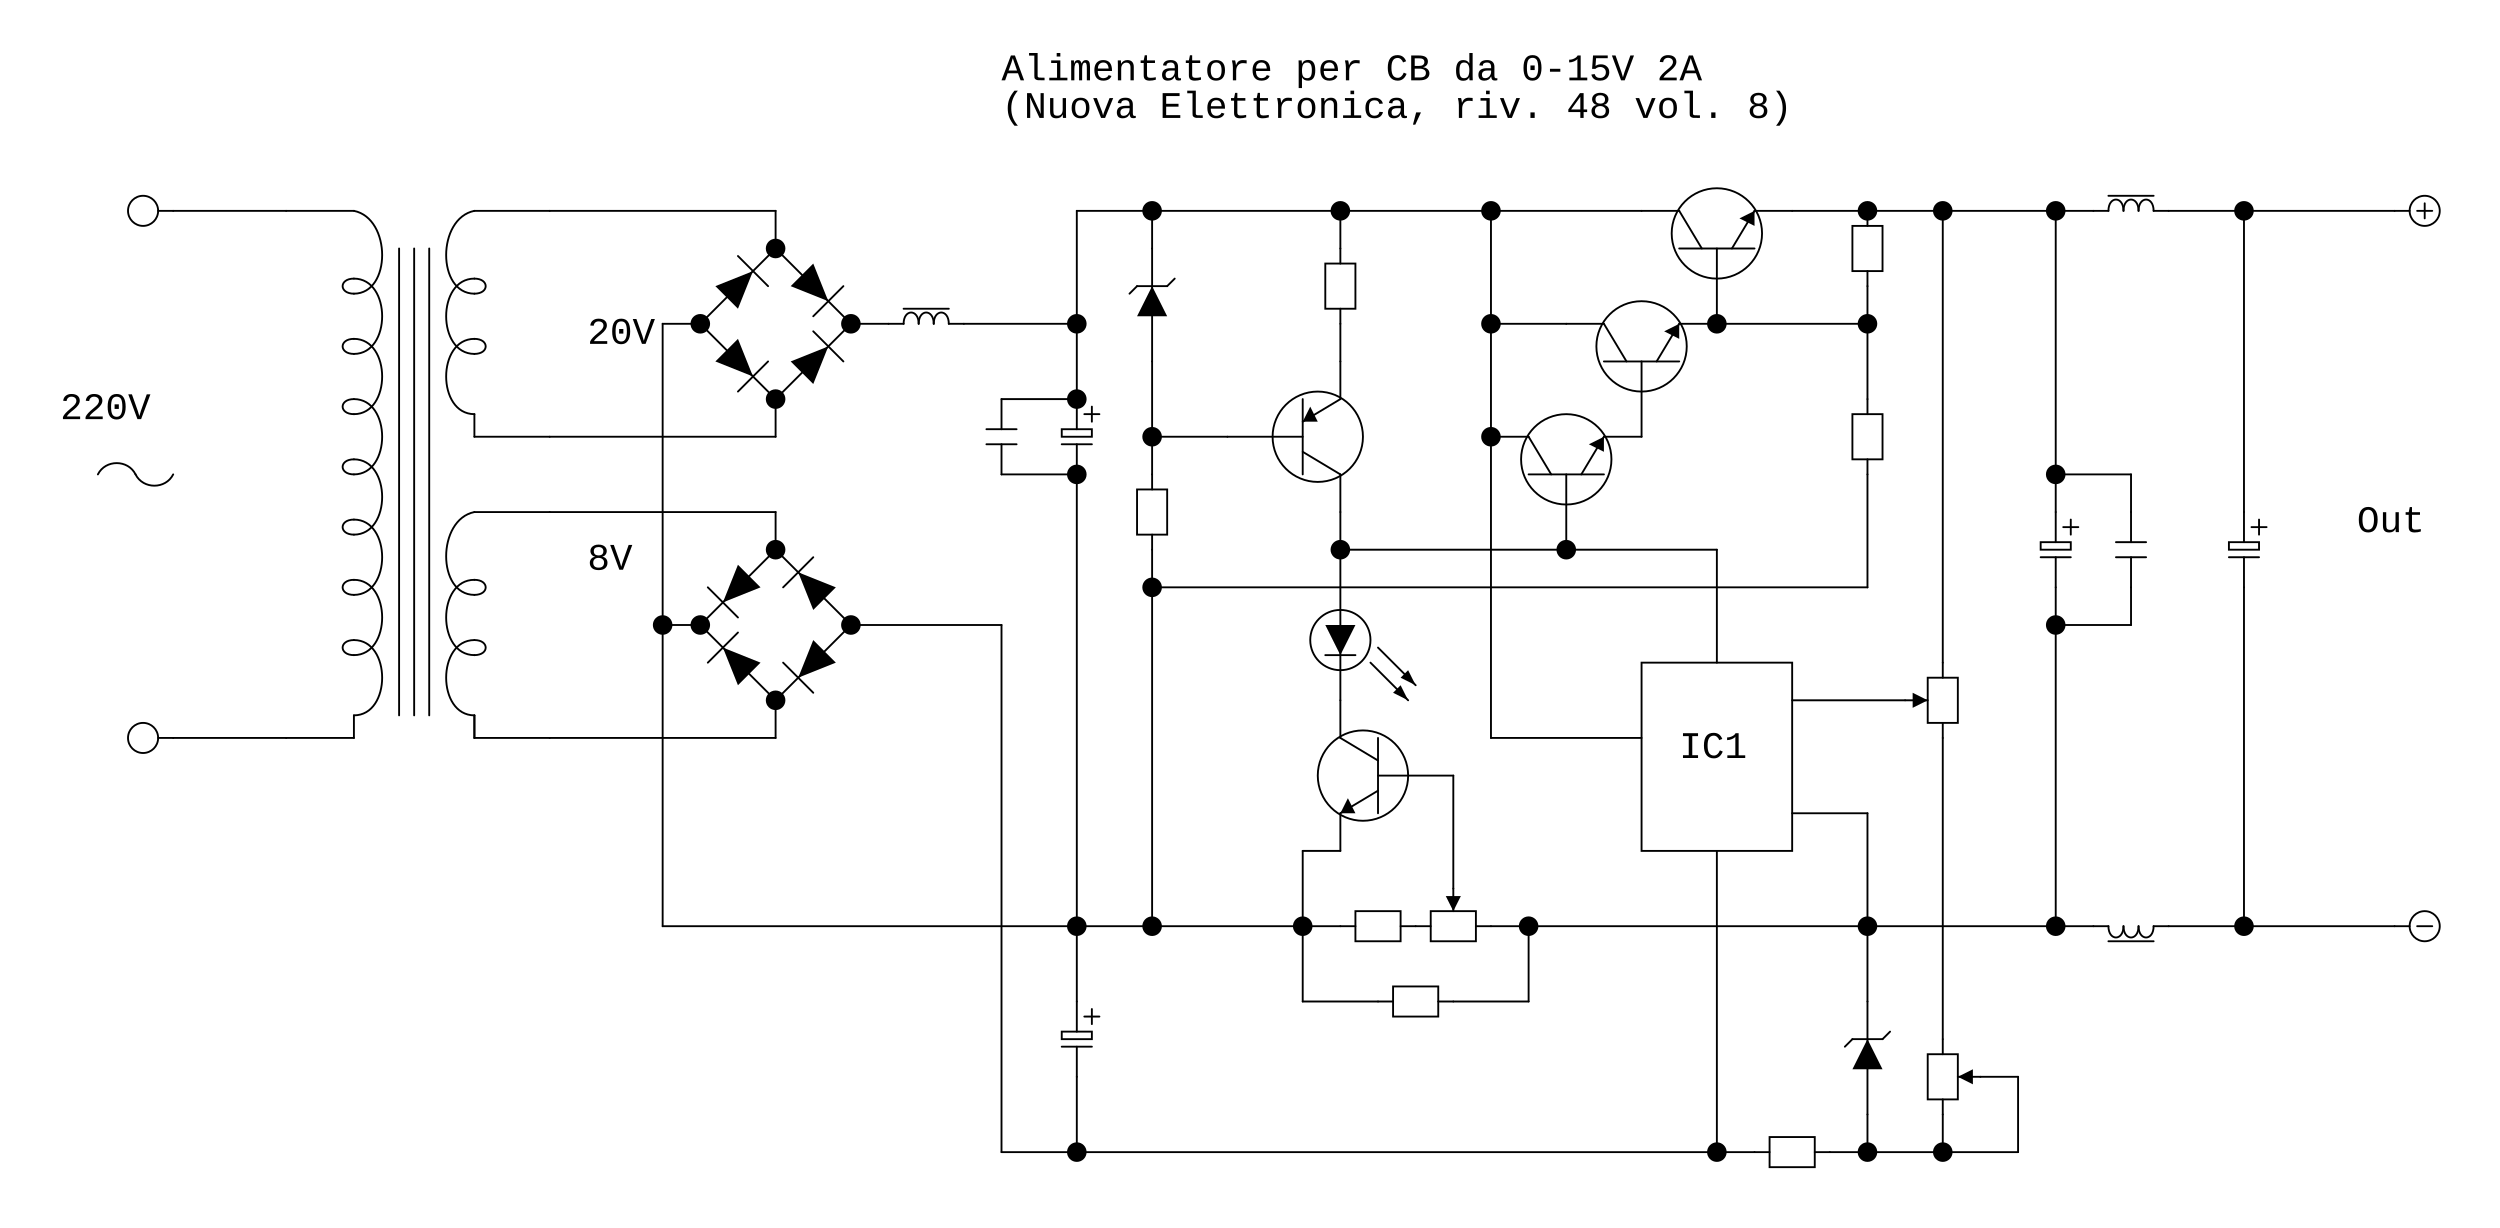
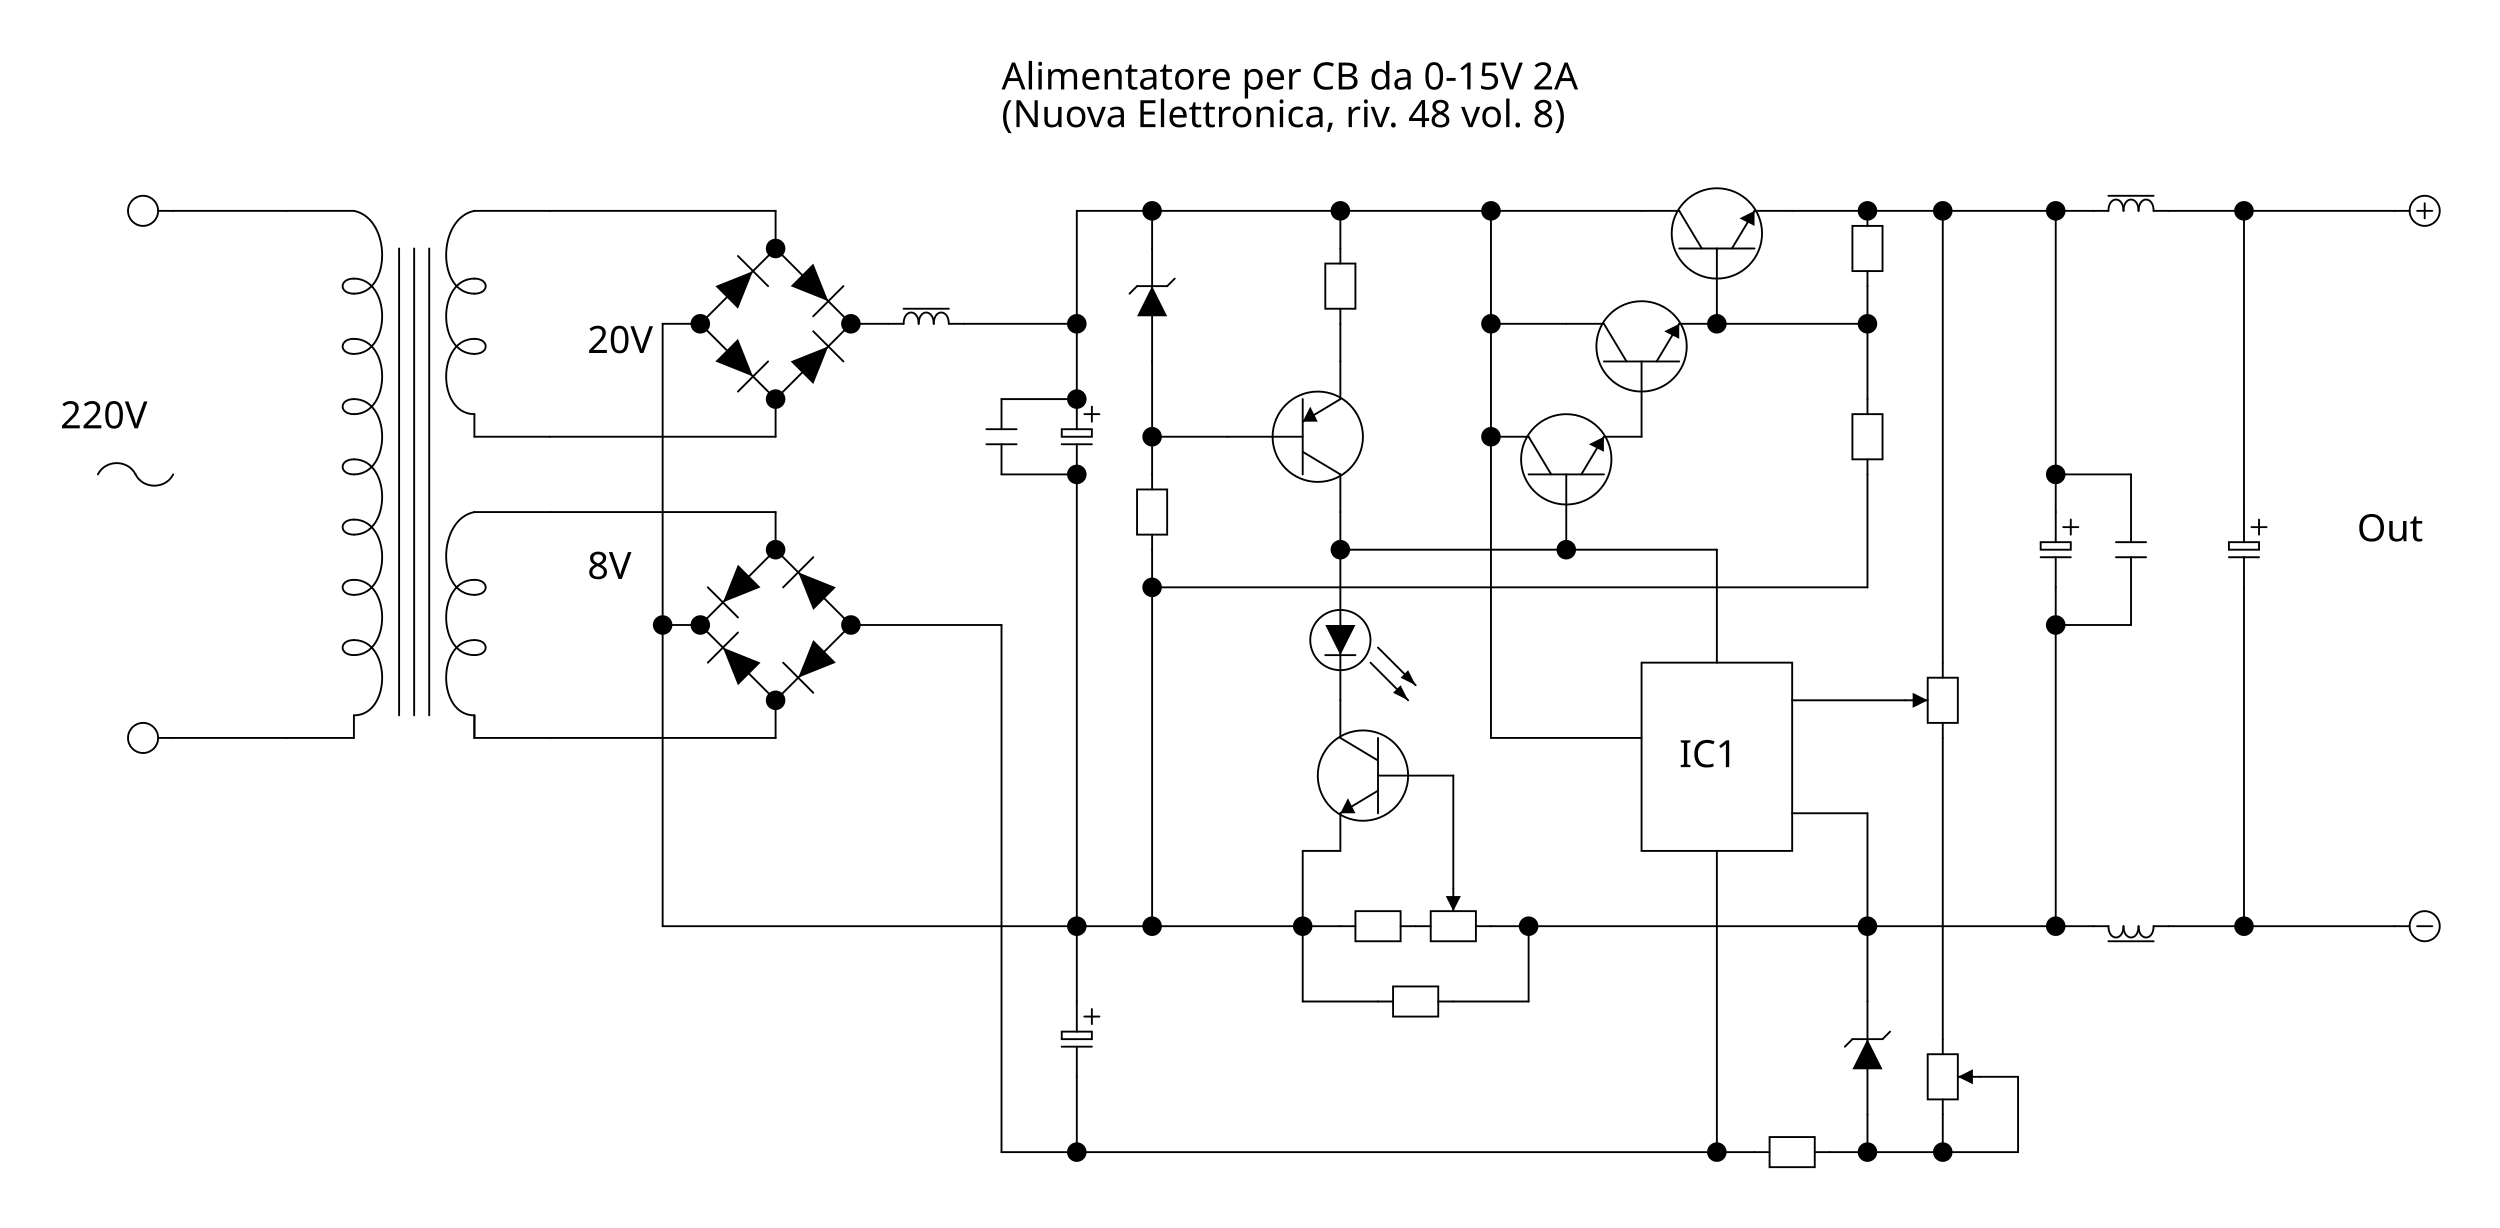
<svg xmlns="http://www.w3.org/2000/svg" width="332.00" height="163.00" viewBox="2.00 -3.00 332.00 163.00" fill="none">
-   <text x="10.00" y="50.00" font-family="Courier New" font-size="5.00" fill="rgb(0,0,0)" textLength="12.00" lengthAdjust="spacingAndGlyphs" dominant-baseline="hanging">220V</text>
+   <text x="10.00" y="50.00" font-family="Courier Prime" font-size="5.00" fill="rgb(0,0,0)" textLength="12.00" lengthAdjust="spacingAndGlyphs" dominant-baseline="hanging">220V</text>
  <line x1="75.00" y1="25.00" x2="105.00" y2="25.00" stroke="rgb(0,0,0)" stroke-width="0.25" stroke-linecap="round" />
  <line x1="75.00" y1="55.00" x2="105.00" y2="55.00" stroke="rgb(0,0,0)" stroke-width="0.25" stroke-linecap="round" />
  <line x1="75.00" y1="65.00" x2="105.00" y2="65.00" stroke="rgb(0,0,0)" stroke-width="0.25" stroke-linecap="round" />
  <line x1="75.00" y1="95.00" x2="105.00" y2="95.00" stroke="rgb(0,0,0)" stroke-width="0.25" stroke-linecap="round" />
  <line x1="105.00" y1="25.00" x2="105.00" y2="30.00" stroke="rgb(0,0,0)" stroke-width="0.25" stroke-linecap="round" />
  <line x1="105.00" y1="50.00" x2="105.00" y2="55.00" stroke="rgb(0,0,0)" stroke-width="0.25" stroke-linecap="round" />
  <line x1="105.00" y1="65.00" x2="105.00" y2="70.00" stroke="rgb(0,0,0)" stroke-width="0.25" stroke-linecap="round" />
  <line x1="105.00" y1="90.00" x2="105.00" y2="95.00" stroke="rgb(0,0,0)" stroke-width="0.25" stroke-linecap="round" />
  <circle cx="105.00" cy="30.00" r="1.30" fill="rgb(0,0,0)" />
  <circle cx="105.00" cy="50.00" r="1.30" fill="rgb(0,0,0)" />
  <circle cx="105.00" cy="70.00" r="1.30" fill="rgb(0,0,0)" />
  <circle cx="105.00" cy="90.00" r="1.30" fill="rgb(0,0,0)" />
-   <text x="80.00" y="40.00" font-family="Courier New" font-size="5.00" fill="rgb(0,0,0)" textLength="9.00" lengthAdjust="spacingAndGlyphs" dominant-baseline="hanging">20V</text>
-   <text x="80.00" y="70.00" font-family="Courier New" font-size="5.00" fill="rgb(0,0,0)" textLength="6.00" lengthAdjust="spacingAndGlyphs" dominant-baseline="hanging">8V</text>
+   <text x="80.00" y="40.00" font-family="Courier Prime" font-size="5.00" fill="rgb(0,0,0)" textLength="9.00" lengthAdjust="spacingAndGlyphs" dominant-baseline="hanging">20V</text>
+   <text x="80.00" y="70.00" font-family="Courier Prime" font-size="5.00" fill="rgb(0,0,0)" textLength="6.00" lengthAdjust="spacingAndGlyphs" dominant-baseline="hanging">8V</text>
  <line x1="95.00" y1="40.00" x2="90.00" y2="40.00" stroke="rgb(0,0,0)" stroke-width="0.25" stroke-linecap="round" />
  <line x1="90.00" y1="40.00" x2="90.00" y2="120.00" stroke="rgb(0,0,0)" stroke-width="0.25" stroke-linecap="round" />
  <line x1="95.00" y1="80.00" x2="90.00" y2="80.00" stroke="rgb(0,0,0)" stroke-width="0.25" stroke-linecap="round" />
  <circle cx="90.00" cy="80.00" r="1.30" fill="rgb(0,0,0)" />
  <circle cx="95.00" cy="80.00" r="1.30" fill="rgb(0,0,0)" />
  <circle cx="115.00" cy="80.00" r="1.30" fill="rgb(0,0,0)" />
  <circle cx="115.00" cy="40.00" r="1.30" fill="rgb(0,0,0)" />
  <circle cx="95.00" cy="40.00" r="1.30" fill="rgb(0,0,0)" />
  <line x1="115.00" y1="40.00" x2="120.00" y2="40.00" stroke="rgb(0,0,0)" stroke-width="0.25" stroke-linecap="round" />
  <line x1="130.00" y1="40.00" x2="145.00" y2="40.00" stroke="rgb(0,0,0)" stroke-width="0.25" stroke-linecap="round" />
  <line x1="145.00" y1="50.00" x2="135.00" y2="50.00" stroke="rgb(0,0,0)" stroke-width="0.25" stroke-linecap="round" />
  <line x1="145.00" y1="25.00" x2="145.00" y2="50.00" stroke="rgb(0,0,0)" stroke-width="0.25" stroke-linecap="round" />
  <line x1="135.00" y1="60.00" x2="145.00" y2="60.00" stroke="rgb(0,0,0)" stroke-width="0.25" stroke-linecap="round" />
  <line x1="145.00" y1="60.00" x2="145.00" y2="130.00" stroke="rgb(0,0,0)" stroke-width="0.25" stroke-linecap="round" />
  <line x1="115.00" y1="80.00" x2="135.00" y2="80.00" stroke="rgb(0,0,0)" stroke-width="0.25" stroke-linecap="round" />
  <line x1="135.00" y1="80.00" x2="135.00" y2="150.00" stroke="rgb(0,0,0)" stroke-width="0.25" stroke-linecap="round" />
  <line x1="135.00" y1="150.00" x2="235.00" y2="150.00" stroke="rgb(0,0,0)" stroke-width="0.25" stroke-linecap="round" />
  <circle cx="145.00" cy="150.00" r="1.30" fill="rgb(0,0,0)" />
  <circle cx="145.00" cy="60.00" r="1.30" fill="rgb(0,0,0)" />
  <circle cx="145.00" cy="50.00" r="1.30" fill="rgb(0,0,0)" />
  <circle cx="145.00" cy="40.00" r="1.30" fill="rgb(0,0,0)" />
  <line x1="145.00" y1="140.00" x2="145.00" y2="150.00" stroke="rgb(0,0,0)" stroke-width="0.25" stroke-linecap="round" />
  <line x1="145.00" y1="25.00" x2="220.00" y2="25.00" stroke="rgb(0,0,0)" stroke-width="0.25" stroke-linecap="round" />
  <line x1="155.00" y1="25.00" x2="155.00" y2="30.00" stroke="rgb(0,0,0)" stroke-width="0.25" stroke-linecap="round" />
  <line x1="155.00" y1="45.00" x2="155.00" y2="60.00" stroke="rgb(0,0,0)" stroke-width="0.25" stroke-linecap="round" />
  <line x1="155.00" y1="70.00" x2="155.00" y2="120.00" stroke="rgb(0,0,0)" stroke-width="0.25" stroke-linecap="round" />
  <line x1="165.00" y1="55.00" x2="155.00" y2="55.00" stroke="rgb(0,0,0)" stroke-width="0.25" stroke-linecap="round" />
  <circle cx="155.00" cy="25.00" r="1.30" fill="rgb(0,0,0)" />
  <circle cx="155.00" cy="55.00" r="1.30" fill="rgb(0,0,0)" />
  <line x1="180.00" y1="25.00" x2="180.00" y2="30.00" stroke="rgb(0,0,0)" stroke-width="0.25" stroke-linecap="round" />
  <line x1="180.00" y1="40.00" x2="180.00" y2="45.00" stroke="rgb(0,0,0)" stroke-width="0.25" stroke-linecap="round" />
  <circle cx="180.00" cy="25.00" r="1.30" fill="rgb(0,0,0)" />
  <line x1="90.00" y1="120.00" x2="180.00" y2="120.00" stroke="rgb(0,0,0)" stroke-width="0.25" stroke-linecap="round" />
  <circle cx="145.00" cy="120.00" r="1.30" fill="rgb(0,0,0)" />
  <circle cx="155.00" cy="120.00" r="1.30" fill="rgb(0,0,0)" />
  <line x1="175.00" y1="130.00" x2="185.00" y2="130.00" stroke="rgb(0,0,0)" stroke-width="0.25" stroke-linecap="round" />
  <line x1="195.00" y1="130.00" x2="205.00" y2="130.00" stroke="rgb(0,0,0)" stroke-width="0.25" stroke-linecap="round" />
  <line x1="205.00" y1="130.00" x2="205.00" y2="120.00" stroke="rgb(0,0,0)" stroke-width="0.25" stroke-linecap="round" />
  <line x1="200.00" y1="120.00" x2="280.00" y2="120.00" stroke="rgb(0,0,0)" stroke-width="0.25" stroke-linecap="round" />
  <line x1="195.00" y1="115.00" x2="195.00" y2="100.00" stroke="rgb(0,0,0)" stroke-width="0.25" stroke-linecap="round" />
  <line x1="180.00" y1="110.00" x2="175.00" y2="110.00" stroke="rgb(0,0,0)" stroke-width="0.25" stroke-linecap="round" />
  <line x1="175.00" y1="110.00" x2="175.00" y2="130.00" stroke="rgb(0,0,0)" stroke-width="0.25" stroke-linecap="round" />
  <line x1="180.00" y1="65.00" x2="180.00" y2="75.00" stroke="rgb(0,0,0)" stroke-width="0.25" stroke-linecap="round" />
  <circle cx="175.00" cy="120.00" r="1.30" fill="rgb(0,0,0)" />
  <circle cx="205.00" cy="120.00" r="1.30" fill="rgb(0,0,0)" />
  <line x1="155.00" y1="75.00" x2="250.00" y2="75.00" stroke="rgb(0,0,0)" stroke-width="0.25" stroke-linecap="round" />
  <circle cx="155.00" cy="75.00" r="1.30" fill="rgb(0,0,0)" />
  <line x1="200.00" y1="25.00" x2="200.00" y2="95.00" stroke="rgb(0,0,0)" stroke-width="0.25" stroke-linecap="round" />
  <line x1="200.00" y1="95.00" x2="220.00" y2="95.00" stroke="rgb(0,0,0)" stroke-width="0.25" stroke-linecap="round" />
  <line x1="210.00" y1="40.00" x2="200.00" y2="40.00" stroke="rgb(0,0,0)" stroke-width="0.25" stroke-linecap="round" />
  <line x1="240.00" y1="25.00" x2="280.00" y2="25.00" stroke="rgb(0,0,0)" stroke-width="0.25" stroke-linecap="round" />
  <line x1="230.00" y1="40.00" x2="250.00" y2="40.00" stroke="rgb(0,0,0)" stroke-width="0.25" stroke-linecap="round" />
  <line x1="250.00" y1="35.00" x2="250.00" y2="50.00" stroke="rgb(0,0,0)" stroke-width="0.25" stroke-linecap="round" />
  <circle cx="200.00" cy="25.00" r="1.30" fill="rgb(0,0,0)" />
  <circle cx="200.00" cy="40.00" r="1.30" fill="rgb(0,0,0)" />
  <circle cx="200.00" cy="55.00" r="1.30" fill="rgb(0,0,0)" />
  <line x1="230.00" y1="70.00" x2="180.00" y2="70.00" stroke="rgb(0,0,0)" stroke-width="0.25" stroke-linecap="round" />
  <line x1="230.00" y1="70.00" x2="230.00" y2="85.00" stroke="rgb(0,0,0)" stroke-width="0.25" stroke-linecap="round" />
  <circle cx="210.00" cy="70.00" r="1.30" fill="rgb(0,0,0)" />
  <circle cx="180.00" cy="70.00" r="1.30" fill="rgb(0,0,0)" />
  <line x1="250.00" y1="60.00" x2="250.00" y2="75.00" stroke="rgb(0,0,0)" stroke-width="0.25" stroke-linecap="round" />
  <circle cx="250.00" cy="25.00" r="1.30" fill="rgb(0,0,0)" />
  <circle cx="250.00" cy="40.00" r="1.30" fill="rgb(0,0,0)" />
-   <text x="225.00" y="95.00" font-family="Courier New" font-size="5.00" fill="rgb(0,0,0)" textLength="9.00" lengthAdjust="spacingAndGlyphs" dominant-baseline="hanging">IC1</text>
+   <text x="225.00" y="95.00" font-family="Courier Prime" font-size="5.00" fill="rgb(0,0,0)" textLength="9.00" lengthAdjust="spacingAndGlyphs" dominant-baseline="hanging">IC1</text>
  <line x1="230.00" y1="110.00" x2="230.00" y2="150.00" stroke="rgb(0,0,0)" stroke-width="0.25" stroke-linecap="round" />
  <circle cx="230.00" cy="40.00" r="1.30" fill="rgb(0,0,0)" />
  <line x1="240.00" y1="90.00" x2="255.00" y2="90.00" stroke="rgb(0,0,0)" stroke-width="0.25" stroke-linecap="round" />
  <line x1="260.00" y1="85.00" x2="260.00" y2="25.00" stroke="rgb(0,0,0)" stroke-width="0.25" stroke-linecap="round" />
  <line x1="260.00" y1="95.00" x2="260.00" y2="135.00" stroke="rgb(0,0,0)" stroke-width="0.25" stroke-linecap="round" />
  <line x1="245.00" y1="150.00" x2="270.00" y2="150.00" stroke="rgb(0,0,0)" stroke-width="0.25" stroke-linecap="round" />
  <line x1="270.00" y1="150.00" x2="270.00" y2="140.00" stroke="rgb(0,0,0)" stroke-width="0.25" stroke-linecap="round" />
  <line x1="270.00" y1="140.00" x2="265.00" y2="140.00" stroke="rgb(0,0,0)" stroke-width="0.25" stroke-linecap="round" />
  <line x1="260.00" y1="145.00" x2="260.00" y2="150.00" stroke="rgb(0,0,0)" stroke-width="0.25" stroke-linecap="round" />
  <line x1="250.00" y1="130.00" x2="250.00" y2="105.00" stroke="rgb(0,0,0)" stroke-width="0.25" stroke-linecap="round" />
  <circle cx="250.00" cy="120.00" r="1.30" fill="rgb(0,0,0)" />
  <line x1="250.00" y1="145.00" x2="250.00" y2="150.00" stroke="rgb(0,0,0)" stroke-width="0.25" stroke-linecap="round" />
  <circle cx="250.00" cy="150.00" r="1.30" fill="rgb(0,0,0)" />
  <circle cx="230.00" cy="150.00" r="1.30" fill="rgb(0,0,0)" />
  <circle cx="260.00" cy="150.00" r="1.30" fill="rgb(0,0,0)" />
  <line x1="240.00" y1="105.00" x2="250.00" y2="105.00" stroke="rgb(0,0,0)" stroke-width="0.25" stroke-linecap="round" />
  <line x1="275.00" y1="25.00" x2="275.00" y2="65.00" stroke="rgb(0,0,0)" stroke-width="0.25" stroke-linecap="round" />
  <line x1="275.00" y1="60.00" x2="285.00" y2="60.00" stroke="rgb(0,0,0)" stroke-width="0.25" stroke-linecap="round" />
  <line x1="285.00" y1="60.00" x2="285.00" y2="65.00" stroke="rgb(0,0,0)" stroke-width="0.25" stroke-linecap="round" />
  <line x1="285.00" y1="75.00" x2="285.00" y2="80.00" stroke="rgb(0,0,0)" stroke-width="0.25" stroke-linecap="round" />
  <line x1="285.00" y1="80.00" x2="275.00" y2="80.00" stroke="rgb(0,0,0)" stroke-width="0.25" stroke-linecap="round" />
  <line x1="275.00" y1="75.00" x2="275.00" y2="120.00" stroke="rgb(0,0,0)" stroke-width="0.25" stroke-linecap="round" />
  <line x1="300.00" y1="25.00" x2="300.00" y2="65.00" stroke="rgb(0,0,0)" stroke-width="0.25" stroke-linecap="round" />
  <line x1="300.00" y1="75.00" x2="300.00" y2="120.00" stroke="rgb(0,0,0)" stroke-width="0.25" stroke-linecap="round" />
  <circle cx="260.00" cy="25.00" r="1.30" fill="rgb(0,0,0)" />
  <circle cx="275.00" cy="25.00" r="1.30" fill="rgb(0,0,0)" />
  <circle cx="300.00" cy="25.00" r="1.30" fill="rgb(0,0,0)" />
  <circle cx="275.00" cy="60.00" r="1.30" fill="rgb(0,0,0)" />
  <circle cx="275.00" cy="80.00" r="1.30" fill="rgb(0,0,0)" />
  <circle cx="275.00" cy="120.00" r="1.30" fill="rgb(0,0,0)" />
  <circle cx="300.00" cy="120.00" r="1.30" fill="rgb(0,0,0)" />
-   <text x="315.00" y="65.00" font-family="Courier New" font-size="5.00" fill="rgb(0,0,0)" textLength="9.00" lengthAdjust="spacingAndGlyphs" dominant-baseline="hanging">Out</text>
-   <text x="135.00" y="5.00" font-family="Courier New" font-size="5.00" fill="rgb(0,0,0)" textLength="93.00" lengthAdjust="spacingAndGlyphs" dominant-baseline="hanging">Alimentatore per CB da 0-15V 2A</text>
-   <text x="135.00" y="10.00" font-family="Courier New" font-size="5.00" fill="rgb(0,0,0)" textLength="105.00" lengthAdjust="spacingAndGlyphs" dominant-baseline="hanging">(Nuova Elettronica, riv. 48 vol. 8)</text>
+   <text x="315.00" y="65.00" font-family="Courier Prime" font-size="5.00" fill="rgb(0,0,0)" textLength="9.00" lengthAdjust="spacingAndGlyphs" dominant-baseline="hanging">Out</text>
+   <text x="135.00" y="5.00" font-family="Courier Prime" font-size="5.00" fill="rgb(0,0,0)" textLength="93.00" lengthAdjust="spacingAndGlyphs" dominant-baseline="hanging">Alimentatore per CB da 0-15V 2A</text>
+   <text x="135.00" y="10.00" font-family="Courier Prime" font-size="5.00" fill="rgb(0,0,0)" textLength="105.00" lengthAdjust="spacingAndGlyphs" dominant-baseline="hanging">(Nuova Elettronica, riv. 48 vol. 8)</text>
  <line x1="40.00" y1="25.00" x2="25.00" y2="25.00" stroke="rgb(0,0,0)" stroke-width="0.25" stroke-linecap="round" />
  <line x1="40.00" y1="95.00" x2="25.00" y2="95.00" stroke="rgb(0,0,0)" stroke-width="0.25" stroke-linecap="round" />
  <line x1="290.00" y1="25.00" x2="320.00" y2="25.00" stroke="rgb(0,0,0)" stroke-width="0.25" stroke-linecap="round" />
  <line x1="290.00" y1="120.00" x2="320.00" y2="120.00" stroke="rgb(0,0,0)" stroke-width="0.25" stroke-linecap="round" />
  <line x1="25.00" y1="25.00" x2="23.00" y2="25.00" stroke="rgb(0,0,0)" stroke-width="0.25" stroke-linecap="round" />
  <ellipse cx="21.00" cy="25.00" rx="2.00" ry="2.00" fill="none" stroke="rgb(0,0,0)" stroke-width="0.25" />
  <line x1="25.00" y1="95.00" x2="23.00" y2="95.00" stroke="rgb(0,0,0)" stroke-width="0.25" stroke-linecap="round" />
  <ellipse cx="21.00" cy="95.00" rx="2.00" ry="2.00" fill="none" stroke="rgb(0,0,0)" stroke-width="0.25" />
  <path d="M 15.00,60.00 C 16.00,58.00 19.00,58.00 20.00,60.00" fill="none" stroke="rgb(0,0,0)" stroke-width="0.25" stroke-linecap="round" />
  <path d="M 25.00,60.00 C 24.00,62.00 21.00,62.00 20.00,60.00" fill="none" stroke="rgb(0,0,0)" stroke-width="0.25" stroke-linecap="round" />
  <line x1="49.00" y1="25.00" x2="40.00" y2="25.00" stroke="rgb(0,0,0)" stroke-width="0.25" stroke-linecap="round" />
  <line x1="65.00" y1="55.00" x2="75.00" y2="55.00" stroke="rgb(0,0,0)" stroke-width="0.25" stroke-linecap="round" />
  <line x1="65.00" y1="25.00" x2="75.00" y2="25.00" stroke="rgb(0,0,0)" stroke-width="0.25" stroke-linecap="round" />
  <line x1="65.00" y1="65.00" x2="75.00" y2="65.00" stroke="rgb(0,0,0)" stroke-width="0.25" stroke-linecap="round" />
  <line x1="65.00" y1="92.00" x2="65.00" y2="95.00" stroke="rgb(0,0,0)" stroke-width="0.25" stroke-linecap="round" />
  <line x1="65.00" y1="95.00" x2="75.00" y2="95.00" stroke="rgb(0,0,0)" stroke-width="0.25" stroke-linecap="round" />
  <line x1="59.00" y1="30.00" x2="59.00" y2="92.00" stroke="rgb(0,0,0)" stroke-width="0.25" stroke-linecap="round" />
  <line x1="57.00" y1="30.00" x2="57.00" y2="92.00" stroke="rgb(0,0,0)" stroke-width="0.25" stroke-linecap="round" />
  <line x1="55.00" y1="30.00" x2="55.00" y2="92.00" stroke="rgb(0,0,0)" stroke-width="0.25" stroke-linecap="round" />
  <line x1="49.00" y1="95.00" x2="40.00" y2="95.00" stroke="rgb(0,0,0)" stroke-width="0.25" stroke-linecap="round" />
  <line x1="49.00" y1="92.00" x2="49.00" y2="95.00" stroke="rgb(0,0,0)" stroke-width="0.25" stroke-linecap="round" />
  <path d="M 49.00,82.00 C 54.00,82.00 54.00,92.00 49.00,92.00" fill="none" stroke="rgb(0,0,0)" stroke-width="0.25" stroke-linecap="round" />
  <path d="M 49.00,74.00 C 54.00,74.00 54.00,84.00 49.00,84.00" fill="none" stroke="rgb(0,0,0)" stroke-width="0.25" stroke-linecap="round" />
  <path d="M 49.00,84.00 C 47.00,84.00 47.00,82.00 49.00,82.00" fill="none" stroke="rgb(0,0,0)" stroke-width="0.25" stroke-linecap="round" />
  <path d="M 49.00,66.00 C 54.00,66.00 54.00,76.00 49.00,76.00" fill="none" stroke="rgb(0,0,0)" stroke-width="0.25" stroke-linecap="round" />
  <path d="M 49.00,76.00 C 47.00,76.00 47.00,74.00 49.00,74.00" fill="none" stroke="rgb(0,0,0)" stroke-width="0.25" stroke-linecap="round" />
  <path d="M 49.00,58.00 C 54.00,58.00 54.00,68.00 49.00,68.00" fill="none" stroke="rgb(0,0,0)" stroke-width="0.25" stroke-linecap="round" />
  <path d="M 49.00,68.00 C 47.00,68.00 47.00,66.00 49.00,66.00" fill="none" stroke="rgb(0,0,0)" stroke-width="0.25" stroke-linecap="round" />
  <path d="M 49.00,50.00 C 54.00,50.00 54.00,60.00 49.00,60.00" fill="none" stroke="rgb(0,0,0)" stroke-width="0.25" stroke-linecap="round" />
  <path d="M 49.00,60.00 C 47.00,60.00 47.00,58.00 49.00,58.00" fill="none" stroke="rgb(0,0,0)" stroke-width="0.25" stroke-linecap="round" />
  <path d="M 49.00,42.00 C 54.00,42.00 54.00,52.00 49.00,52.00" fill="none" stroke="rgb(0,0,0)" stroke-width="0.25" stroke-linecap="round" />
  <path d="M 49.00,52.00 C 47.00,52.00 47.00,50.00 49.00,50.00" fill="none" stroke="rgb(0,0,0)" stroke-width="0.25" stroke-linecap="round" />
  <path d="M 49.00,34.00 C 54.00,34.00 54.00,44.00 49.00,44.00" fill="none" stroke="rgb(0,0,0)" stroke-width="0.25" stroke-linecap="round" />
  <path d="M 49.00,44.00 C 47.00,44.00 47.00,42.00 49.00,42.00" fill="none" stroke="rgb(0,0,0)" stroke-width="0.25" stroke-linecap="round" />
  <path d="M 49.00,36.00 C 47.00,36.00 47.00,34.00 49.00,34.00" fill="none" stroke="rgb(0,0,0)" stroke-width="0.25" stroke-linecap="round" />
  <path d="M 49.00,25.00 C 54.00,26.00 54.00,36.00 49.00,36.00" fill="none" stroke="rgb(0,0,0)" stroke-width="0.25" stroke-linecap="round" />
  <line x1="65.00" y1="92.00" x2="65.00" y2="95.00" stroke="rgb(0,0,0)" stroke-width="0.25" stroke-linecap="round" />
  <path d="M 65.00,42.00 C 60.00,42.00 60.00,52.00 65.00,52.00" fill="none" stroke="rgb(0,0,0)" stroke-width="0.25" stroke-linecap="round" />
  <path d="M 65.00,34.00 C 60.00,34.00 60.00,44.00 65.00,44.00" fill="none" stroke="rgb(0,0,0)" stroke-width="0.25" stroke-linecap="round" />
  <path d="M 65.00,44.00 C 67.00,44.00 67.00,42.00 65.00,42.00" fill="none" stroke="rgb(0,0,0)" stroke-width="0.25" stroke-linecap="round" />
  <path d="M 65.00,36.00 C 67.00,36.00 67.00,34.00 65.00,34.00" fill="none" stroke="rgb(0,0,0)" stroke-width="0.25" stroke-linecap="round" />
  <path d="M 65.00,25.00 C 60.00,26.00 60.00,36.00 65.00,36.00" fill="none" stroke="rgb(0,0,0)" stroke-width="0.25" stroke-linecap="round" />
  <line x1="65.00" y1="52.00" x2="65.00" y2="55.00" stroke="rgb(0,0,0)" stroke-width="0.25" stroke-linecap="round" />
  <path d="M 65.00,82.00 C 60.00,82.00 60.00,92.00 65.00,92.00" fill="none" stroke="rgb(0,0,0)" stroke-width="0.25" stroke-linecap="round" />
  <path d="M 65.00,74.00 C 60.00,74.00 60.00,84.00 65.00,84.00" fill="none" stroke="rgb(0,0,0)" stroke-width="0.25" stroke-linecap="round" />
  <path d="M 65.00,84.00 C 67.00,84.00 67.00,82.00 65.00,82.00" fill="none" stroke="rgb(0,0,0)" stroke-width="0.25" stroke-linecap="round" />
  <path d="M 65.00,76.00 C 67.00,76.00 67.00,74.00 65.00,74.00" fill="none" stroke="rgb(0,0,0)" stroke-width="0.25" stroke-linecap="round" />
  <path d="M 65.00,65.00 C 60.00,66.00 60.00,76.00 65.00,76.00" fill="none" stroke="rgb(0,0,0)" stroke-width="0.25" stroke-linecap="round" />
  <polygon points="110.00,32.00 107.00,35.00 112.00,37.00" fill="rgb(0,0,0)" />
  <line x1="114.00" y1="35.00" x2="110.00" y2="39.00" stroke="rgb(0,0,0)" stroke-width="0.25" stroke-linecap="round" />
  <line x1="115.00" y1="40.00" x2="105.00" y2="30.00" stroke="rgb(0,0,0)" stroke-width="0.25" stroke-linecap="round" />
  <polygon points="107.00,45.00 110.00,48.00 112.00,43.00" fill="rgb(0,0,0)" />
  <line x1="110.00" y1="41.00" x2="114.00" y2="45.00" stroke="rgb(0,0,0)" stroke-width="0.25" stroke-linecap="round" />
  <line x1="115.00" y1="40.00" x2="105.00" y2="50.00" stroke="rgb(0,0,0)" stroke-width="0.25" stroke-linecap="round" />
  <polygon points="97.00,35.00 100.00,38.00 102.00,33.00" fill="rgb(0,0,0)" />
  <line x1="100.00" y1="31.00" x2="104.00" y2="35.00" stroke="rgb(0,0,0)" stroke-width="0.25" stroke-linecap="round" />
  <line x1="105.00" y1="30.00" x2="95.00" y2="40.00" stroke="rgb(0,0,0)" stroke-width="0.25" stroke-linecap="round" />
  <polygon points="100.00,42.00 97.00,45.00 102.00,47.00" fill="rgb(0,0,0)" />
  <line x1="104.00" y1="45.00" x2="100.00" y2="49.00" stroke="rgb(0,0,0)" stroke-width="0.25" stroke-linecap="round" />
  <line x1="105.00" y1="50.00" x2="95.00" y2="40.00" stroke="rgb(0,0,0)" stroke-width="0.25" stroke-linecap="round" />
  <polygon points="110.00,78.00 113.00,75.00 108.00,73.00" fill="rgb(0,0,0)" />
  <line x1="106.00" y1="75.00" x2="110.00" y2="71.00" stroke="rgb(0,0,0)" stroke-width="0.25" stroke-linecap="round" />
  <line x1="105.00" y1="70.00" x2="115.00" y2="80.00" stroke="rgb(0,0,0)" stroke-width="0.25" stroke-linecap="round" />
  <polygon points="113.00,85.00 110.00,82.00 108.00,87.00" fill="rgb(0,0,0)" />
  <line x1="110.00" y1="89.00" x2="106.00" y2="85.00" stroke="rgb(0,0,0)" stroke-width="0.25" stroke-linecap="round" />
  <line x1="105.00" y1="90.00" x2="115.00" y2="80.00" stroke="rgb(0,0,0)" stroke-width="0.25" stroke-linecap="round" />
  <polygon points="100.00,88.00 103.00,85.00 98.00,83.00" fill="rgb(0,0,0)" />
  <line x1="96.00" y1="85.00" x2="100.00" y2="81.00" stroke="rgb(0,0,0)" stroke-width="0.25" stroke-linecap="round" />
  <line x1="95.00" y1="80.00" x2="105.00" y2="90.00" stroke="rgb(0,0,0)" stroke-width="0.25" stroke-linecap="round" />
  <polygon points="103.00,75.00 100.00,72.00 98.00,77.00" fill="rgb(0,0,0)" />
  <line x1="100.00" y1="79.00" x2="96.00" y2="75.00" stroke="rgb(0,0,0)" stroke-width="0.25" stroke-linecap="round" />
  <line x1="95.00" y1="80.00" x2="105.00" y2="70.00" stroke="rgb(0,0,0)" stroke-width="0.25" stroke-linecap="round" />
  <path d="M 122.00,40.00 C 122.00,38.00 124.00,38.00 124.00,40.00" fill="none" stroke="rgb(0,0,0)" stroke-width="0.25" stroke-linecap="round" />
  <path d="M 124.00,40.00 C 124.00,38.00 126.00,38.00 126.00,40.00" fill="none" stroke="rgb(0,0,0)" stroke-width="0.25" stroke-linecap="round" />
  <line x1="122.00" y1="40.00" x2="120.00" y2="40.00" stroke="rgb(0,0,0)" stroke-width="0.25" stroke-linecap="round" />
  <line x1="128.00" y1="40.00" x2="130.00" y2="40.00" stroke="rgb(0,0,0)" stroke-width="0.25" stroke-linecap="round" />
  <path d="M 126.00,40.00 C 126.00,38.00 128.00,38.00 128.00,40.00" fill="none" stroke="rgb(0,0,0)" stroke-width="0.25" stroke-linecap="round" />
  <line x1="122.00" y1="38.00" x2="128.00" y2="38.00" stroke="rgb(0,0,0)" stroke-width="0.25" stroke-linecap="round" />
  <line x1="180.00" y1="30.00" x2="180.00" y2="32.00" stroke="rgb(0,0,0)" stroke-width="0.25" stroke-linecap="round" />
  <line x1="180.00" y1="38.00" x2="180.00" y2="40.00" stroke="rgb(0,0,0)" stroke-width="0.25" stroke-linecap="round" />
  <rect x="178.00" y="32.00" width="4.00" height="6.00" fill="none" stroke="rgb(0,0,0)" stroke-width="0.25" />
  <line x1="155.00" y1="60.00" x2="155.00" y2="62.00" stroke="rgb(0,0,0)" stroke-width="0.25" stroke-linecap="round" />
  <line x1="155.00" y1="68.00" x2="155.00" y2="70.00" stroke="rgb(0,0,0)" stroke-width="0.25" stroke-linecap="round" />
  <rect x="153.00" y="62.00" width="4.00" height="6.00" fill="none" stroke="rgb(0,0,0)" stroke-width="0.25" />
  <line x1="190.00" y1="120.00" x2="188.00" y2="120.00" stroke="rgb(0,0,0)" stroke-width="0.25" stroke-linecap="round" />
  <line x1="182.00" y1="120.00" x2="180.00" y2="120.00" stroke="rgb(0,0,0)" stroke-width="0.25" stroke-linecap="round" />
  <rect x="182.00" y="118.00" width="6.00" height="4.00" fill="none" stroke="rgb(0,0,0)" stroke-width="0.25" />
  <line x1="185.00" y1="130.00" x2="187.00" y2="130.00" stroke="rgb(0,0,0)" stroke-width="0.25" stroke-linecap="round" />
  <line x1="193.00" y1="130.00" x2="195.00" y2="130.00" stroke="rgb(0,0,0)" stroke-width="0.25" stroke-linecap="round" />
  <rect x="187.00" y="128.00" width="6.00" height="4.00" fill="none" stroke="rgb(0,0,0)" stroke-width="0.25" />
  <line x1="250.00" y1="25.00" x2="250.00" y2="27.00" stroke="rgb(0,0,0)" stroke-width="0.25" stroke-linecap="round" />
  <line x1="250.00" y1="33.00" x2="250.00" y2="35.00" stroke="rgb(0,0,0)" stroke-width="0.25" stroke-linecap="round" />
  <rect x="248.00" y="27.00" width="4.00" height="6.00" fill="none" stroke="rgb(0,0,0)" stroke-width="0.25" />
  <line x1="250.00" y1="50.00" x2="250.00" y2="52.00" stroke="rgb(0,0,0)" stroke-width="0.25" stroke-linecap="round" />
  <line x1="250.00" y1="58.00" x2="250.00" y2="60.00" stroke="rgb(0,0,0)" stroke-width="0.25" stroke-linecap="round" />
  <rect x="248.00" y="52.00" width="4.00" height="6.00" fill="none" stroke="rgb(0,0,0)" stroke-width="0.25" />
  <line x1="235.00" y1="150.00" x2="237.00" y2="150.00" stroke="rgb(0,0,0)" stroke-width="0.25" stroke-linecap="round" />
  <line x1="243.00" y1="150.00" x2="245.00" y2="150.00" stroke="rgb(0,0,0)" stroke-width="0.25" stroke-linecap="round" />
  <rect x="237.00" y="148.00" width="6.00" height="4.00" fill="none" stroke="rgb(0,0,0)" stroke-width="0.25" />
  <line x1="135.00" y1="50.00" x2="135.00" y2="54.00" stroke="rgb(0,0,0)" stroke-width="0.25" stroke-linecap="round" />
  <line x1="135.00" y1="56.00" x2="135.00" y2="60.00" stroke="rgb(0,0,0)" stroke-width="0.25" stroke-linecap="round" />
  <line x1="137.00" y1="54.00" x2="133.00" y2="54.00" stroke="rgb(0,0,0)" stroke-width="0.25" stroke-linecap="round" />
  <line x1="137.00" y1="56.00" x2="133.00" y2="56.00" stroke="rgb(0,0,0)" stroke-width="0.25" stroke-linecap="round" />
  <line x1="285.00" y1="65.00" x2="285.00" y2="69.00" stroke="rgb(0,0,0)" stroke-width="0.25" stroke-linecap="round" />
  <line x1="285.00" y1="71.00" x2="285.00" y2="75.00" stroke="rgb(0,0,0)" stroke-width="0.25" stroke-linecap="round" />
  <line x1="287.00" y1="69.00" x2="283.00" y2="69.00" stroke="rgb(0,0,0)" stroke-width="0.25" stroke-linecap="round" />
  <line x1="287.00" y1="71.00" x2="283.00" y2="71.00" stroke="rgb(0,0,0)" stroke-width="0.25" stroke-linecap="round" />
  <line x1="145.00" y1="50.00" x2="145.00" y2="54.00" stroke="rgb(0,0,0)" stroke-width="0.25" stroke-linecap="round" />
  <line x1="143.00" y1="56.00" x2="147.00" y2="56.00" stroke="rgb(0,0,0)" stroke-width="0.25" stroke-linecap="round" />
  <line x1="145.00" y1="56.00" x2="145.00" y2="60.00" stroke="rgb(0,0,0)" stroke-width="0.25" stroke-linecap="round" />
  <line x1="147.00" y1="51.00" x2="147.00" y2="53.00" stroke="rgb(0,0,0)" stroke-width="0.25" stroke-linecap="round" />
  <line x1="146.00" y1="52.00" x2="148.00" y2="52.00" stroke="rgb(0,0,0)" stroke-width="0.25" stroke-linecap="round" />
  <rect x="143.00" y="54.00" width="4.00" height="1.00" fill="none" stroke="rgb(0,0,0)" stroke-width="0.25" />
  <line x1="275.00" y1="65.00" x2="275.00" y2="69.00" stroke="rgb(0,0,0)" stroke-width="0.25" stroke-linecap="round" />
  <line x1="273.00" y1="71.00" x2="277.00" y2="71.00" stroke="rgb(0,0,0)" stroke-width="0.25" stroke-linecap="round" />
  <line x1="275.00" y1="71.00" x2="275.00" y2="75.00" stroke="rgb(0,0,0)" stroke-width="0.25" stroke-linecap="round" />
  <line x1="277.00" y1="66.00" x2="277.00" y2="68.00" stroke="rgb(0,0,0)" stroke-width="0.25" stroke-linecap="round" />
  <line x1="276.00" y1="67.00" x2="278.00" y2="67.00" stroke="rgb(0,0,0)" stroke-width="0.25" stroke-linecap="round" />
  <rect x="273.00" y="69.00" width="4.00" height="1.00" fill="none" stroke="rgb(0,0,0)" stroke-width="0.25" />
  <line x1="300.00" y1="65.00" x2="300.00" y2="69.00" stroke="rgb(0,0,0)" stroke-width="0.25" stroke-linecap="round" />
  <line x1="298.00" y1="71.00" x2="302.00" y2="71.00" stroke="rgb(0,0,0)" stroke-width="0.25" stroke-linecap="round" />
  <line x1="300.00" y1="71.00" x2="300.00" y2="75.00" stroke="rgb(0,0,0)" stroke-width="0.25" stroke-linecap="round" />
  <line x1="302.00" y1="66.00" x2="302.00" y2="68.00" stroke="rgb(0,0,0)" stroke-width="0.25" stroke-linecap="round" />
  <line x1="301.00" y1="67.00" x2="303.00" y2="67.00" stroke="rgb(0,0,0)" stroke-width="0.25" stroke-linecap="round" />
  <rect x="298.00" y="69.00" width="4.00" height="1.00" fill="none" stroke="rgb(0,0,0)" stroke-width="0.25" />
  <line x1="145.00" y1="130.00" x2="145.00" y2="134.00" stroke="rgb(0,0,0)" stroke-width="0.25" stroke-linecap="round" />
  <line x1="143.00" y1="136.00" x2="147.00" y2="136.00" stroke="rgb(0,0,0)" stroke-width="0.25" stroke-linecap="round" />
  <line x1="145.00" y1="136.00" x2="145.00" y2="140.00" stroke="rgb(0,0,0)" stroke-width="0.25" stroke-linecap="round" />
  <line x1="147.00" y1="131.00" x2="147.00" y2="133.00" stroke="rgb(0,0,0)" stroke-width="0.25" stroke-linecap="round" />
  <line x1="146.00" y1="132.00" x2="148.00" y2="132.00" stroke="rgb(0,0,0)" stroke-width="0.25" stroke-linecap="round" />
  <rect x="143.00" y="134.00" width="4.00" height="1.00" fill="none" stroke="rgb(0,0,0)" stroke-width="0.25" />
  <line x1="190.00" y1="120.00" x2="192.00" y2="120.00" stroke="rgb(0,0,0)" stroke-width="0.25" stroke-linecap="round" />
  <line x1="198.00" y1="120.00" x2="200.00" y2="120.00" stroke="rgb(0,0,0)" stroke-width="0.25" stroke-linecap="round" />
  <polygon points="195.00,118.00 194.00,116.00 196.00,116.00" fill="rgb(0,0,0)" />
  <line x1="195.00" y1="118.00" x2="195.00" y2="115.00" stroke="rgb(0,0,0)" stroke-width="0.25" stroke-linecap="round" />
  <rect x="192.00" y="118.00" width="6.00" height="4.00" fill="none" stroke="rgb(0,0,0)" stroke-width="0.25" />
  <line x1="260.00" y1="135.00" x2="260.00" y2="137.00" stroke="rgb(0,0,0)" stroke-width="0.25" stroke-linecap="round" />
  <line x1="260.00" y1="143.00" x2="260.00" y2="145.00" stroke="rgb(0,0,0)" stroke-width="0.25" stroke-linecap="round" />
  <polygon points="262.00,140.00 264.00,139.00 264.00,141.00" fill="rgb(0,0,0)" />
  <line x1="262.00" y1="140.00" x2="265.00" y2="140.00" stroke="rgb(0,0,0)" stroke-width="0.25" stroke-linecap="round" />
  <rect x="258.00" y="137.00" width="4.00" height="6.00" fill="none" stroke="rgb(0,0,0)" stroke-width="0.25" />
  <line x1="260.00" y1="95.00" x2="260.00" y2="93.00" stroke="rgb(0,0,0)" stroke-width="0.25" stroke-linecap="round" />
  <line x1="260.00" y1="87.00" x2="260.00" y2="85.00" stroke="rgb(0,0,0)" stroke-width="0.25" stroke-linecap="round" />
  <polygon points="258.00,90.00 256.00,91.00 256.00,89.00" fill="rgb(0,0,0)" />
  <line x1="258.00" y1="90.00" x2="255.00" y2="90.00" stroke="rgb(0,0,0)" stroke-width="0.25" stroke-linecap="round" />
  <rect x="258.00" y="87.00" width="4.00" height="6.00" fill="none" stroke="rgb(0,0,0)" stroke-width="0.25" />
  <line x1="250.00" y1="130.00" x2="250.00" y2="145.00" stroke="rgb(0,0,0)" stroke-width="0.25" stroke-linecap="round" />
  <polygon points="248.00,139.00 252.00,139.00 250.00,135.00" fill="rgb(0,0,0)" />
  <line x1="248.00" y1="135.00" x2="252.00" y2="135.00" stroke="rgb(0,0,0)" stroke-width="0.25" stroke-linecap="round" />
  <line x1="248.00" y1="135.00" x2="247.00" y2="136.00" stroke="rgb(0,0,0)" stroke-width="0.25" stroke-linecap="round" />
  <line x1="252.00" y1="135.00" x2="253.00" y2="134.00" stroke="rgb(0,0,0)" stroke-width="0.25" stroke-linecap="round" />
  <line x1="185.00" y1="102.00" x2="180.00" y2="105.00" stroke="rgb(0,0,0)" stroke-width="0.25" stroke-linecap="round" />
  <line x1="195.00" y1="100.00" x2="185.00" y2="100.00" stroke="rgb(0,0,0)" stroke-width="0.25" stroke-linecap="round" />
  <line x1="185.00" y1="95.00" x2="185.00" y2="105.00" stroke="rgb(0,0,0)" stroke-width="0.25" stroke-linecap="round" />
  <line x1="180.00" y1="95.00" x2="180.00" y2="90.00" stroke="rgb(0,0,0)" stroke-width="0.25" stroke-linecap="round" />
  <line x1="185.00" y1="98.00" x2="180.00" y2="95.00" stroke="rgb(0,0,0)" stroke-width="0.25" stroke-linecap="round" />
  <line x1="180.00" y1="105.00" x2="180.00" y2="110.00" stroke="rgb(0,0,0)" stroke-width="0.25" stroke-linecap="round" />
  <ellipse cx="183.00" cy="100.00" rx="6.00" ry="6.00" fill="none" stroke="rgb(0,0,0)" stroke-width="0.25" />
  <polygon points="182.00,105.00 181.00,103.00 180.00,105.00" fill="rgb(0,0,0)" />
  <polygon points="182.00,80.00 178.00,80.00 180.00,84.00" fill="rgb(0,0,0)" />
  <line x1="180.00" y1="90.00" x2="180.00" y2="75.00" stroke="rgb(0,0,0)" stroke-width="0.25" stroke-linecap="round" />
  <ellipse cx="180.00" cy="82.00" rx="4.00" ry="4.00" fill="none" stroke="rgb(0,0,0)" stroke-width="0.25" />
  <line x1="182.00" y1="84.00" x2="178.00" y2="84.00" stroke="rgb(0,0,0)" stroke-width="0.25" stroke-linecap="round" />
  <line x1="185.00" y1="83.00" x2="190.00" y2="88.00" stroke="rgb(0,0,0)" stroke-width="0.25" stroke-linecap="round" />
  <polygon points="190.00,88.00 188.00,87.00 189.00,86.00" fill="rgb(0,0,0)" />
  <line x1="184.00" y1="85.00" x2="189.00" y2="90.00" stroke="rgb(0,0,0)" stroke-width="0.25" stroke-linecap="round" />
  <polygon points="189.00,90.00 187.00,89.00 188.00,88.00" fill="rgb(0,0,0)" />
  <polygon points="177.00,53.00 176.00,51.00 175.00,53.00" fill="rgb(0,0,0)" />
  <line x1="175.00" y1="57.00" x2="180.00" y2="60.00" stroke="rgb(0,0,0)" stroke-width="0.25" stroke-linecap="round" />
  <line x1="165.00" y1="55.00" x2="175.00" y2="55.00" stroke="rgb(0,0,0)" stroke-width="0.25" stroke-linecap="round" />
  <line x1="175.00" y1="50.00" x2="175.00" y2="60.00" stroke="rgb(0,0,0)" stroke-width="0.25" stroke-linecap="round" />
  <line x1="180.00" y1="50.00" x2="180.00" y2="45.00" stroke="rgb(0,0,0)" stroke-width="0.25" stroke-linecap="round" />
  <line x1="175.00" y1="53.00" x2="180.00" y2="50.00" stroke="rgb(0,0,0)" stroke-width="0.25" stroke-linecap="round" />
  <line x1="180.00" y1="60.00" x2="180.00" y2="65.00" stroke="rgb(0,0,0)" stroke-width="0.25" stroke-linecap="round" />
  <ellipse cx="177.00" cy="55.00" rx="6.00" ry="6.00" fill="none" stroke="rgb(0,0,0)" stroke-width="0.25" />
  <line x1="232.00" y1="30.00" x2="235.00" y2="25.00" stroke="rgb(0,0,0)" stroke-width="0.25" stroke-linecap="round" />
  <line x1="230.00" y1="40.00" x2="230.00" y2="30.00" stroke="rgb(0,0,0)" stroke-width="0.25" stroke-linecap="round" />
  <line x1="225.00" y1="30.00" x2="235.00" y2="30.00" stroke="rgb(0,0,0)" stroke-width="0.25" stroke-linecap="round" />
  <line x1="225.00" y1="25.00" x2="220.00" y2="25.00" stroke="rgb(0,0,0)" stroke-width="0.25" stroke-linecap="round" />
  <line x1="228.00" y1="30.00" x2="225.00" y2="25.00" stroke="rgb(0,0,0)" stroke-width="0.25" stroke-linecap="round" />
  <line x1="235.00" y1="25.00" x2="240.00" y2="25.00" stroke="rgb(0,0,0)" stroke-width="0.25" stroke-linecap="round" />
  <ellipse cx="230.00" cy="28.00" rx="6.00" ry="6.00" fill="none" stroke="rgb(0,0,0)" stroke-width="0.25" />
  <polygon points="235.00,27.00 233.00,26.00 235.00,25.00" fill="rgb(0,0,0)" />
  <line x1="222.00" y1="45.00" x2="225.00" y2="40.00" stroke="rgb(0,0,0)" stroke-width="0.25" stroke-linecap="round" />
  <line x1="220.00" y1="55.00" x2="220.00" y2="45.00" stroke="rgb(0,0,0)" stroke-width="0.25" stroke-linecap="round" />
  <line x1="215.00" y1="45.00" x2="225.00" y2="45.00" stroke="rgb(0,0,0)" stroke-width="0.25" stroke-linecap="round" />
  <line x1="215.00" y1="40.00" x2="210.00" y2="40.00" stroke="rgb(0,0,0)" stroke-width="0.25" stroke-linecap="round" />
  <line x1="218.00" y1="45.00" x2="215.00" y2="40.00" stroke="rgb(0,0,0)" stroke-width="0.25" stroke-linecap="round" />
  <line x1="225.00" y1="40.00" x2="230.00" y2="40.00" stroke="rgb(0,0,0)" stroke-width="0.25" stroke-linecap="round" />
  <ellipse cx="220.00" cy="43.00" rx="6.00" ry="6.00" fill="none" stroke="rgb(0,0,0)" stroke-width="0.25" />
  <polygon points="225.00,42.00 223.00,41.00 225.00,40.00" fill="rgb(0,0,0)" />
  <line x1="212.00" y1="60.00" x2="215.00" y2="55.00" stroke="rgb(0,0,0)" stroke-width="0.25" stroke-linecap="round" />
  <line x1="210.00" y1="70.00" x2="210.00" y2="60.00" stroke="rgb(0,0,0)" stroke-width="0.25" stroke-linecap="round" />
  <line x1="205.00" y1="60.00" x2="215.00" y2="60.00" stroke="rgb(0,0,0)" stroke-width="0.25" stroke-linecap="round" />
  <line x1="205.00" y1="55.00" x2="200.00" y2="55.00" stroke="rgb(0,0,0)" stroke-width="0.25" stroke-linecap="round" />
  <line x1="208.00" y1="60.00" x2="205.00" y2="55.00" stroke="rgb(0,0,0)" stroke-width="0.25" stroke-linecap="round" />
  <line x1="215.00" y1="55.00" x2="220.00" y2="55.00" stroke="rgb(0,0,0)" stroke-width="0.25" stroke-linecap="round" />
  <ellipse cx="210.00" cy="58.00" rx="6.00" ry="6.00" fill="none" stroke="rgb(0,0,0)" stroke-width="0.25" />
  <polygon points="215.00,57.00 213.00,56.00 215.00,55.00" fill="rgb(0,0,0)" />
  <path d="M 282.00,25.00 C 282.00,23.00 284.00,23.00 284.00,25.00" fill="none" stroke="rgb(0,0,0)" stroke-width="0.25" stroke-linecap="round" />
  <path d="M 284.00,25.00 C 284.00,23.00 286.00,23.00 286.00,25.00" fill="none" stroke="rgb(0,0,0)" stroke-width="0.25" stroke-linecap="round" />
  <line x1="282.00" y1="25.00" x2="280.00" y2="25.00" stroke="rgb(0,0,0)" stroke-width="0.25" stroke-linecap="round" />
  <line x1="288.00" y1="25.00" x2="290.00" y2="25.00" stroke="rgb(0,0,0)" stroke-width="0.25" stroke-linecap="round" />
  <path d="M 286.00,25.00 C 286.00,23.00 288.00,23.00 288.00,25.00" fill="none" stroke="rgb(0,0,0)" stroke-width="0.25" stroke-linecap="round" />
  <line x1="282.00" y1="23.00" x2="288.00" y2="23.00" stroke="rgb(0,0,0)" stroke-width="0.25" stroke-linecap="round" />
  <path d="M 288.00,120.00 C 288.00,122.00 286.00,122.00 286.00,120.00" fill="none" stroke="rgb(0,0,0)" stroke-width="0.25" stroke-linecap="round" />
  <path d="M 286.00,120.00 C 286.00,122.00 284.00,122.00 284.00,120.00" fill="none" stroke="rgb(0,0,0)" stroke-width="0.25" stroke-linecap="round" />
  <line x1="288.00" y1="120.00" x2="290.00" y2="120.00" stroke="rgb(0,0,0)" stroke-width="0.25" stroke-linecap="round" />
  <line x1="282.00" y1="120.00" x2="280.00" y2="120.00" stroke="rgb(0,0,0)" stroke-width="0.25" stroke-linecap="round" />
  <path d="M 284.00,120.00 C 284.00,122.00 282.00,122.00 282.00,120.00" fill="none" stroke="rgb(0,0,0)" stroke-width="0.25" stroke-linecap="round" />
  <line x1="288.00" y1="122.00" x2="282.00" y2="122.00" stroke="rgb(0,0,0)" stroke-width="0.25" stroke-linecap="round" />
  <line x1="320.00" y1="25.00" x2="322.00" y2="25.00" stroke="rgb(0,0,0)" stroke-width="0.25" stroke-linecap="round" />
  <ellipse cx="324.00" cy="25.00" rx="2.00" ry="2.00" fill="none" stroke="rgb(0,0,0)" stroke-width="0.25" />
  <line x1="323.00" y1="25.00" x2="325.00" y2="25.00" stroke="rgb(0,0,0)" stroke-width="0.25" stroke-linecap="round" />
  <line x1="324.00" y1="24.00" x2="324.00" y2="26.00" stroke="rgb(0,0,0)" stroke-width="0.25" stroke-linecap="round" />
  <line x1="320.00" y1="120.00" x2="322.00" y2="120.00" stroke="rgb(0,0,0)" stroke-width="0.25" stroke-linecap="round" />
  <ellipse cx="324.00" cy="120.00" rx="2.00" ry="2.00" fill="none" stroke="rgb(0,0,0)" stroke-width="0.25" />
  <line x1="323.00" y1="120.00" x2="325.00" y2="120.00" stroke="rgb(0,0,0)" stroke-width="0.25" stroke-linecap="round" />
  <line x1="155.00" y1="30.00" x2="155.00" y2="45.00" stroke="rgb(0,0,0)" stroke-width="0.25" stroke-linecap="round" />
  <polygon points="153.00,39.00 157.00,39.00 155.00,35.00" fill="rgb(0,0,0)" />
  <line x1="153.00" y1="35.00" x2="157.00" y2="35.00" stroke="rgb(0,0,0)" stroke-width="0.25" stroke-linecap="round" />
  <line x1="153.00" y1="35.00" x2="152.00" y2="36.00" stroke="rgb(0,0,0)" stroke-width="0.25" stroke-linecap="round" />
  <line x1="157.00" y1="35.00" x2="158.00" y2="34.00" stroke="rgb(0,0,0)" stroke-width="0.25" stroke-linecap="round" />
  <rect x="220.00" y="85.00" width="20.00" height="25.00" fill="none" stroke="rgb(0,0,0)" stroke-width="0.25" />
</svg>
